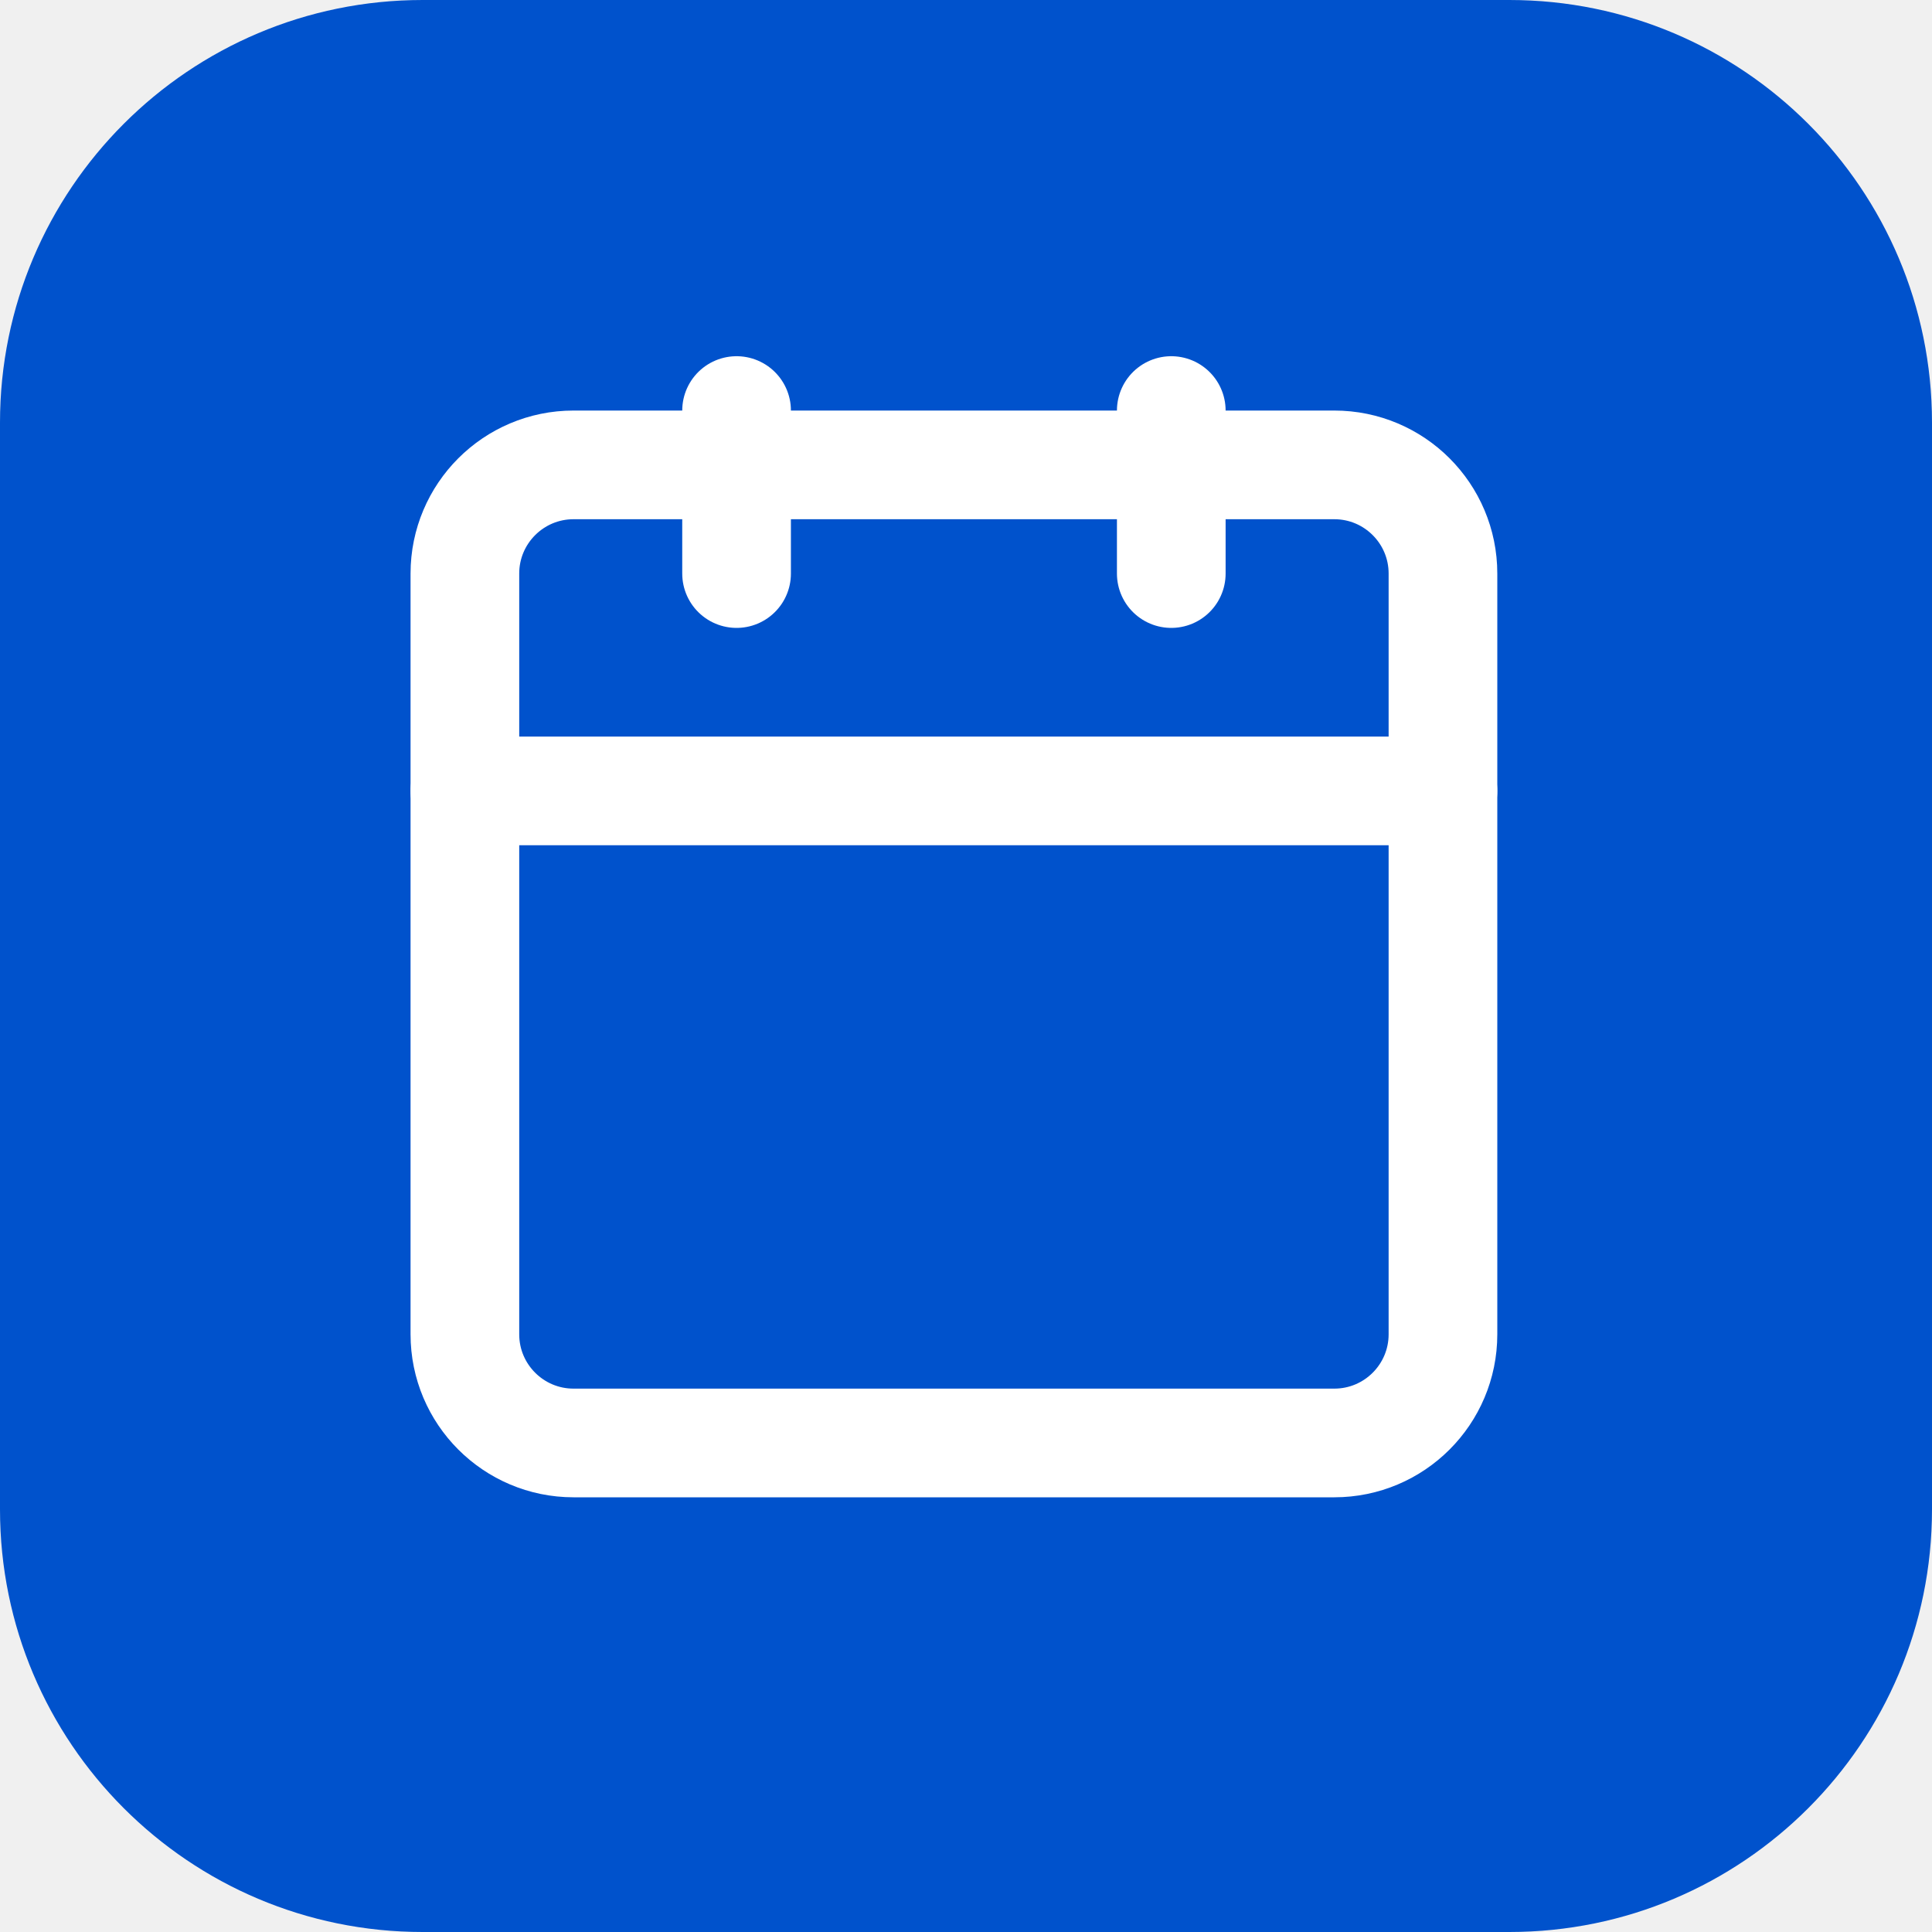
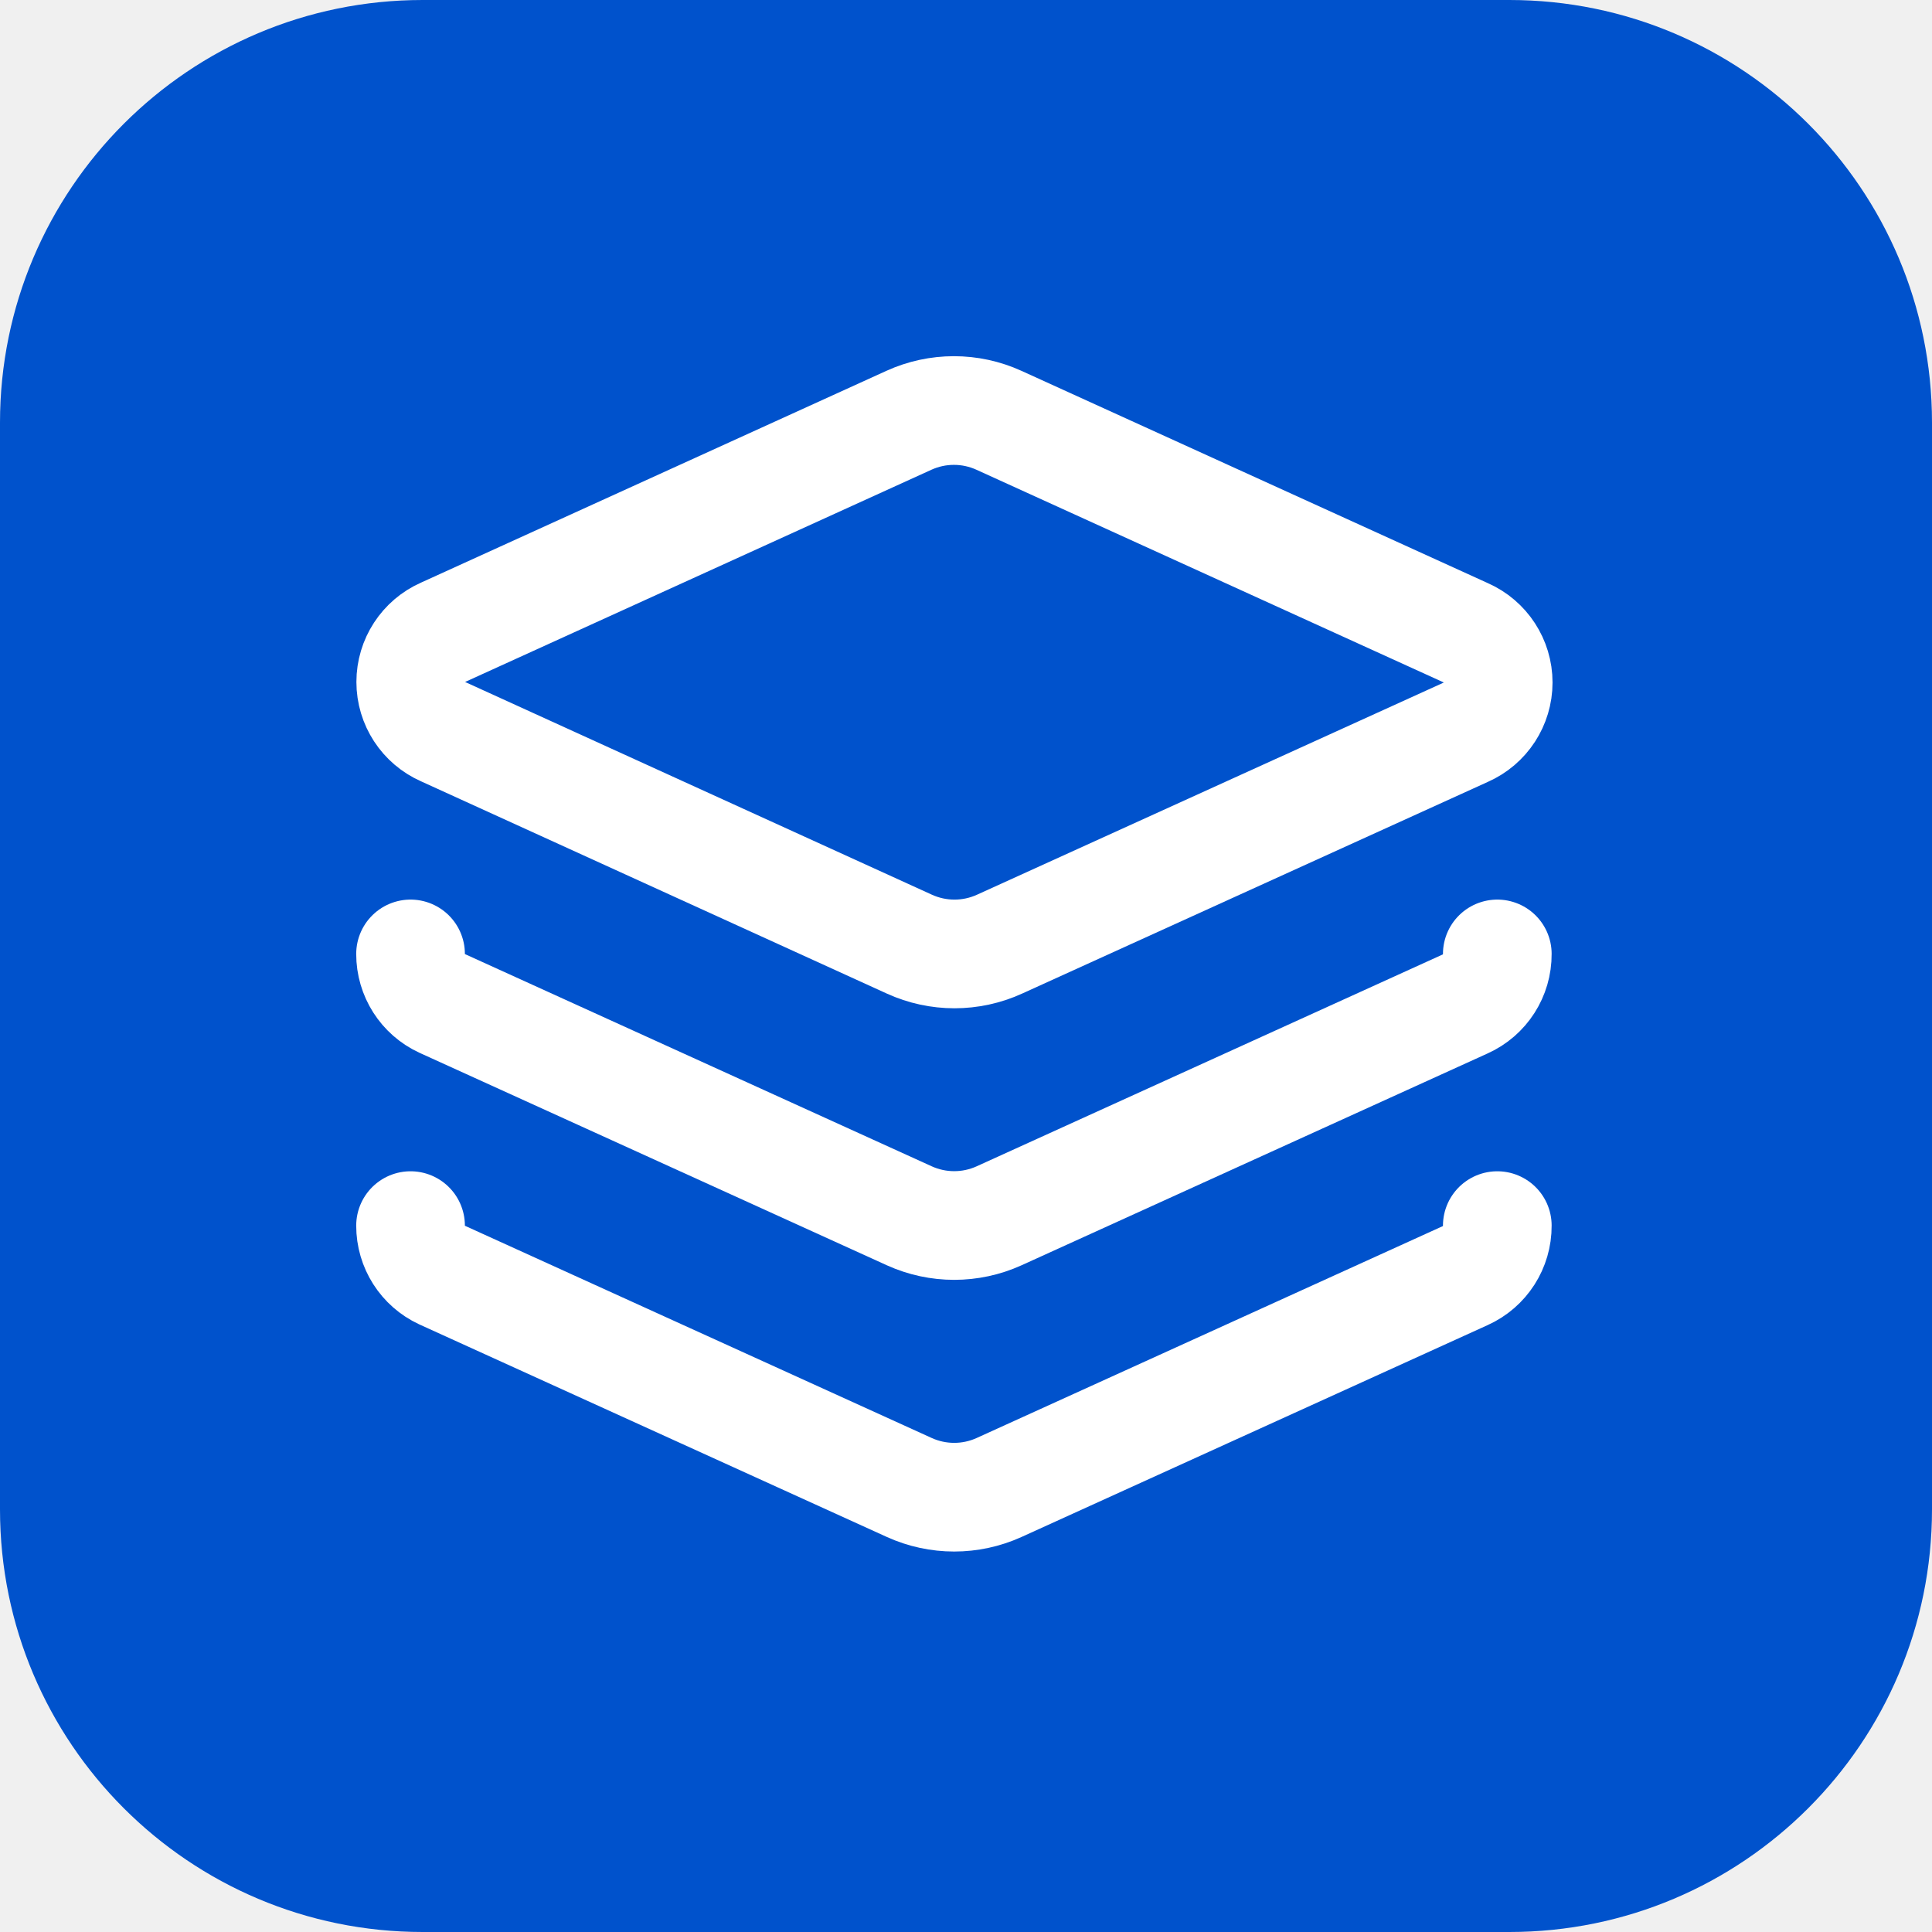
<svg xmlns="http://www.w3.org/2000/svg" width="32" height="32" viewBox="0 0 32 32">
  <rect width="32" height="32" rx="7" fill="#0052CC" />
  <g transform="translate(5, 5) scale(0.9)" fill="none" stroke="#FFFFFF" stroke-width="2" stroke-linecap="round" stroke-linejoin="round">
-     <path d="M8 2v3" />
-     <path d="M16 2v3" />
-     <rect x="3" y="3" width="18" height="18" rx="2" />
-     <path d="M3 9h18" />
+     <path d="M12.83 2.18a2 2 0 0 0-1.66 0L2.6 6.08a1 1 0 0 0 0 1.83l8.58 3.91a2 2 0 0 0 1.66 0l8.58-3.9a1 1 0 0 0 0-1.83z" />
+     <path d="M2 12a1 1 0 0 0 .58.91l8.6 3.91a2 2 0 0 0 1.65 0l8.58-3.9A1 1 0 0 0 22 12" />
+     <path d="M2 17a1 1 0 0 0 .58.91l8.6 3.91a2 2 0 0 0 1.65 0l8.58-3.9A1 1 0 0 0 22 17" />
  </g>
</svg>
